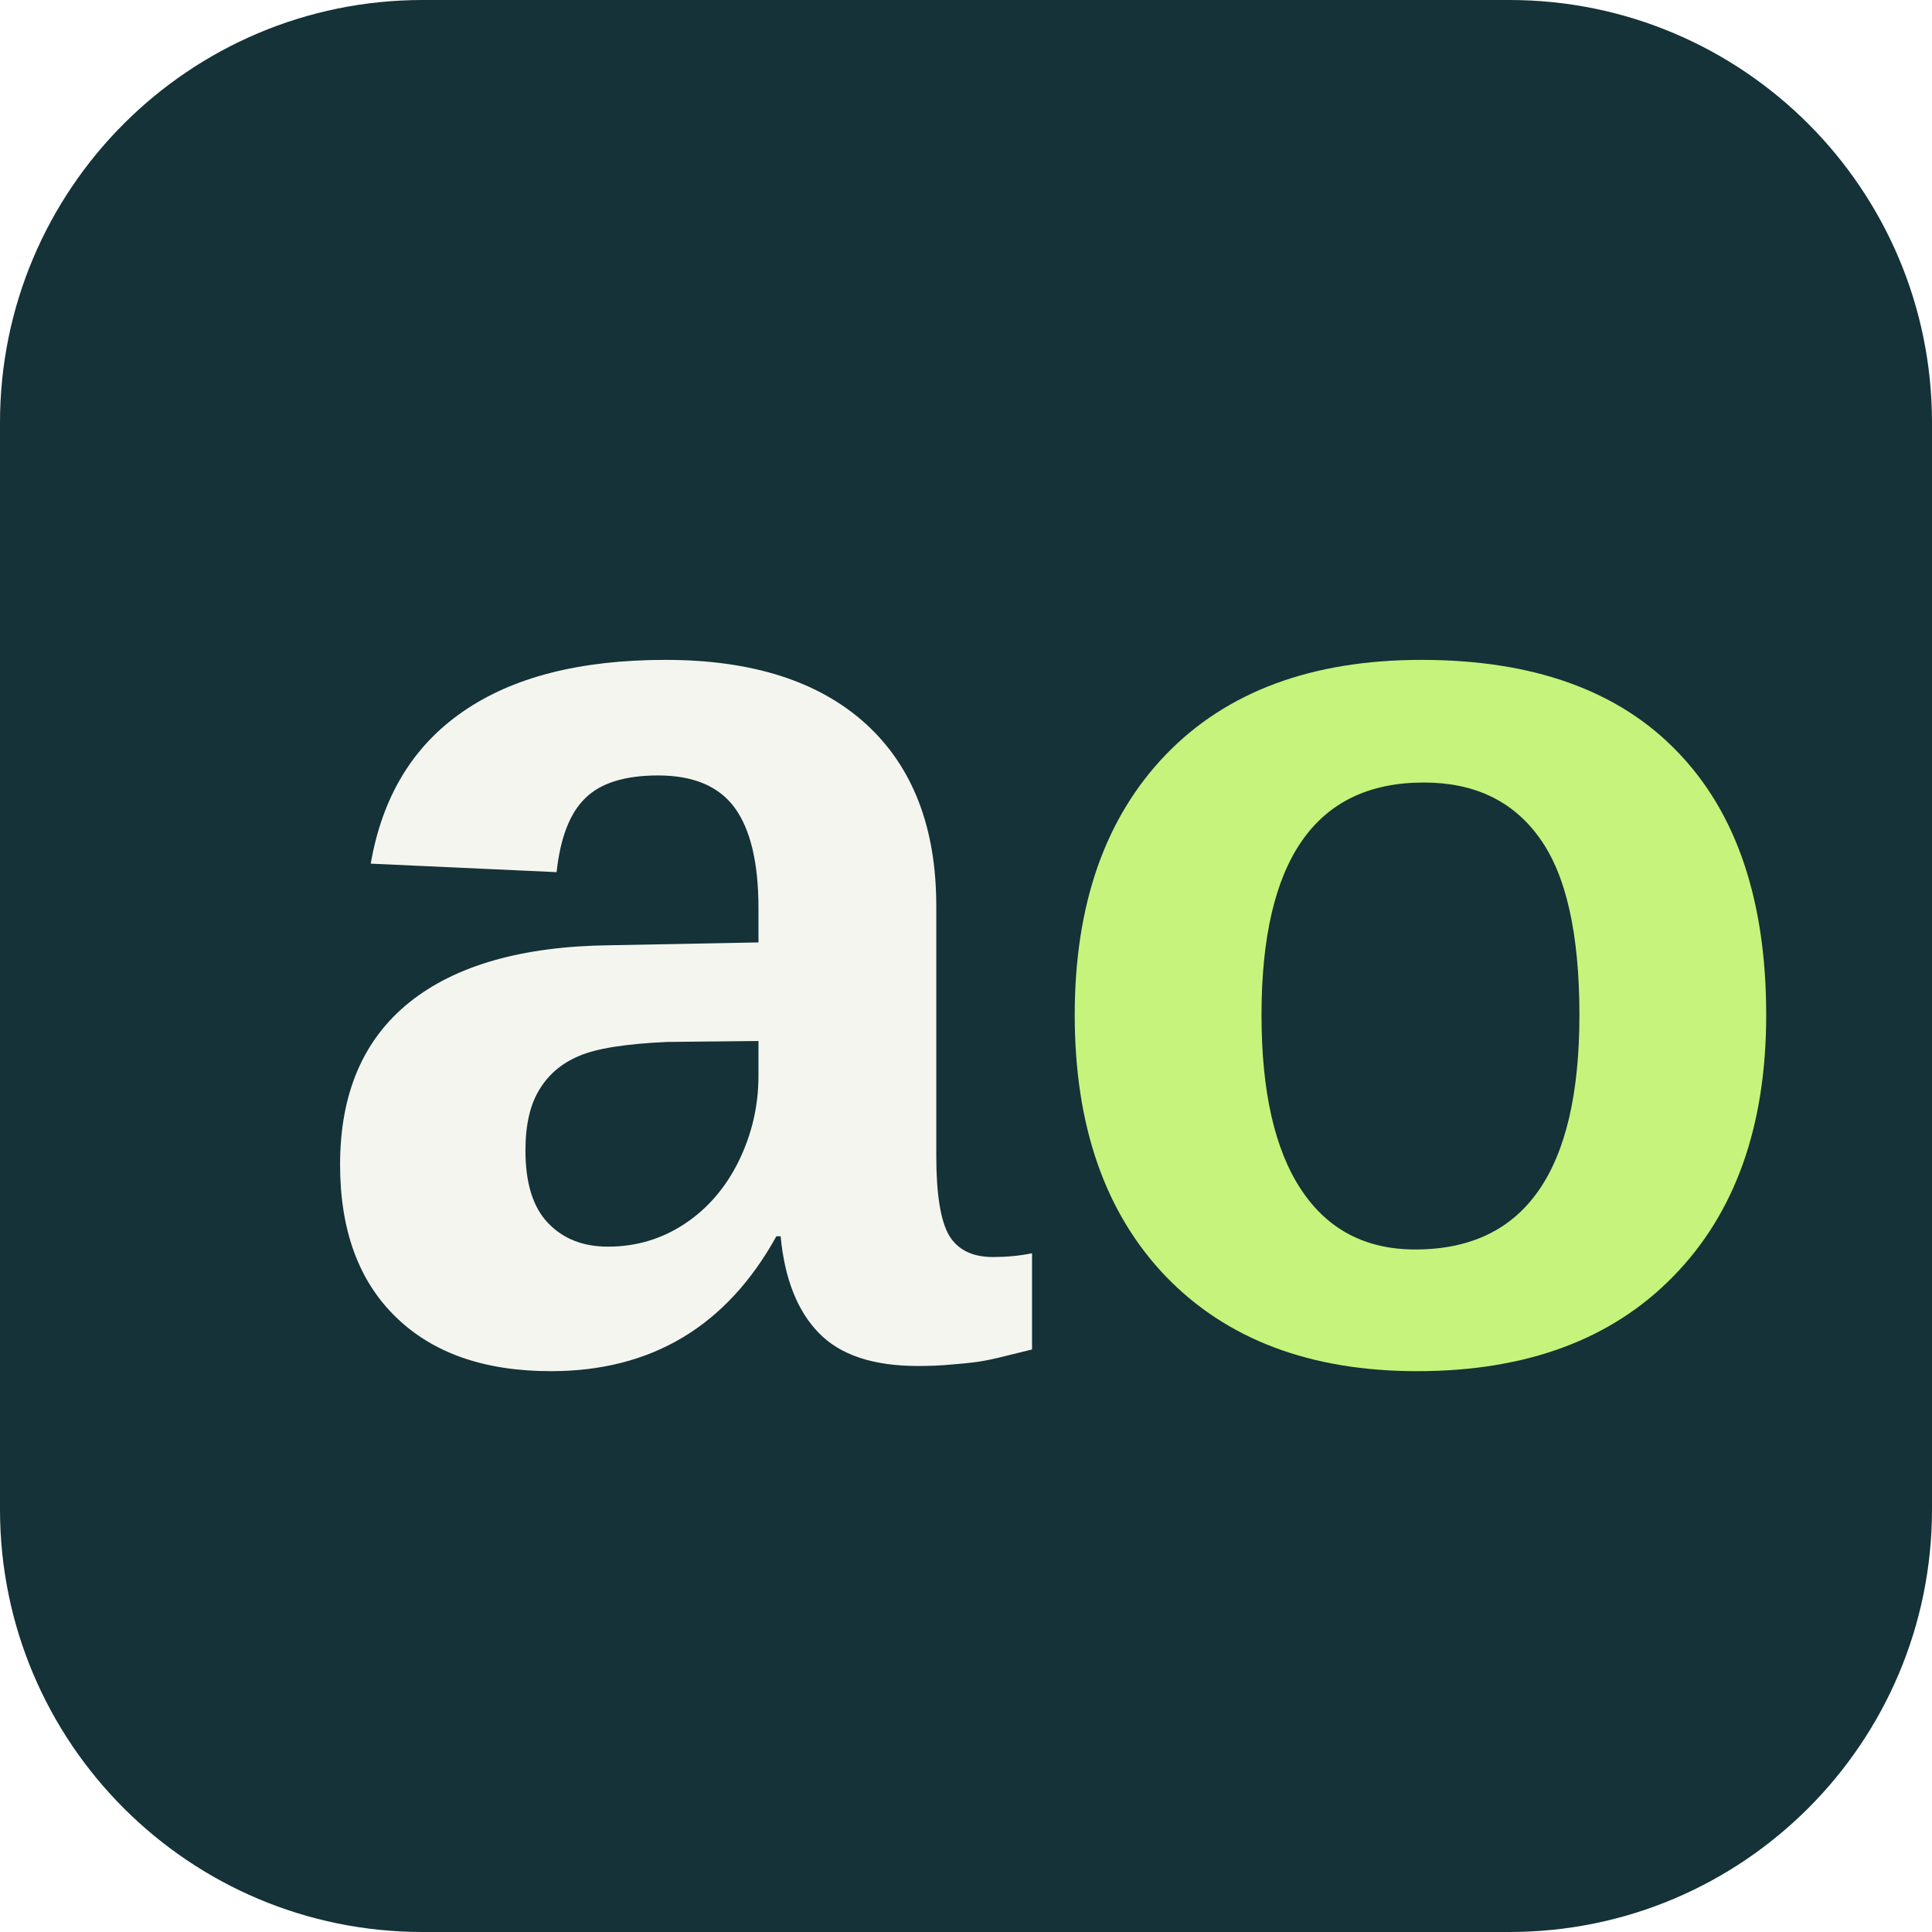
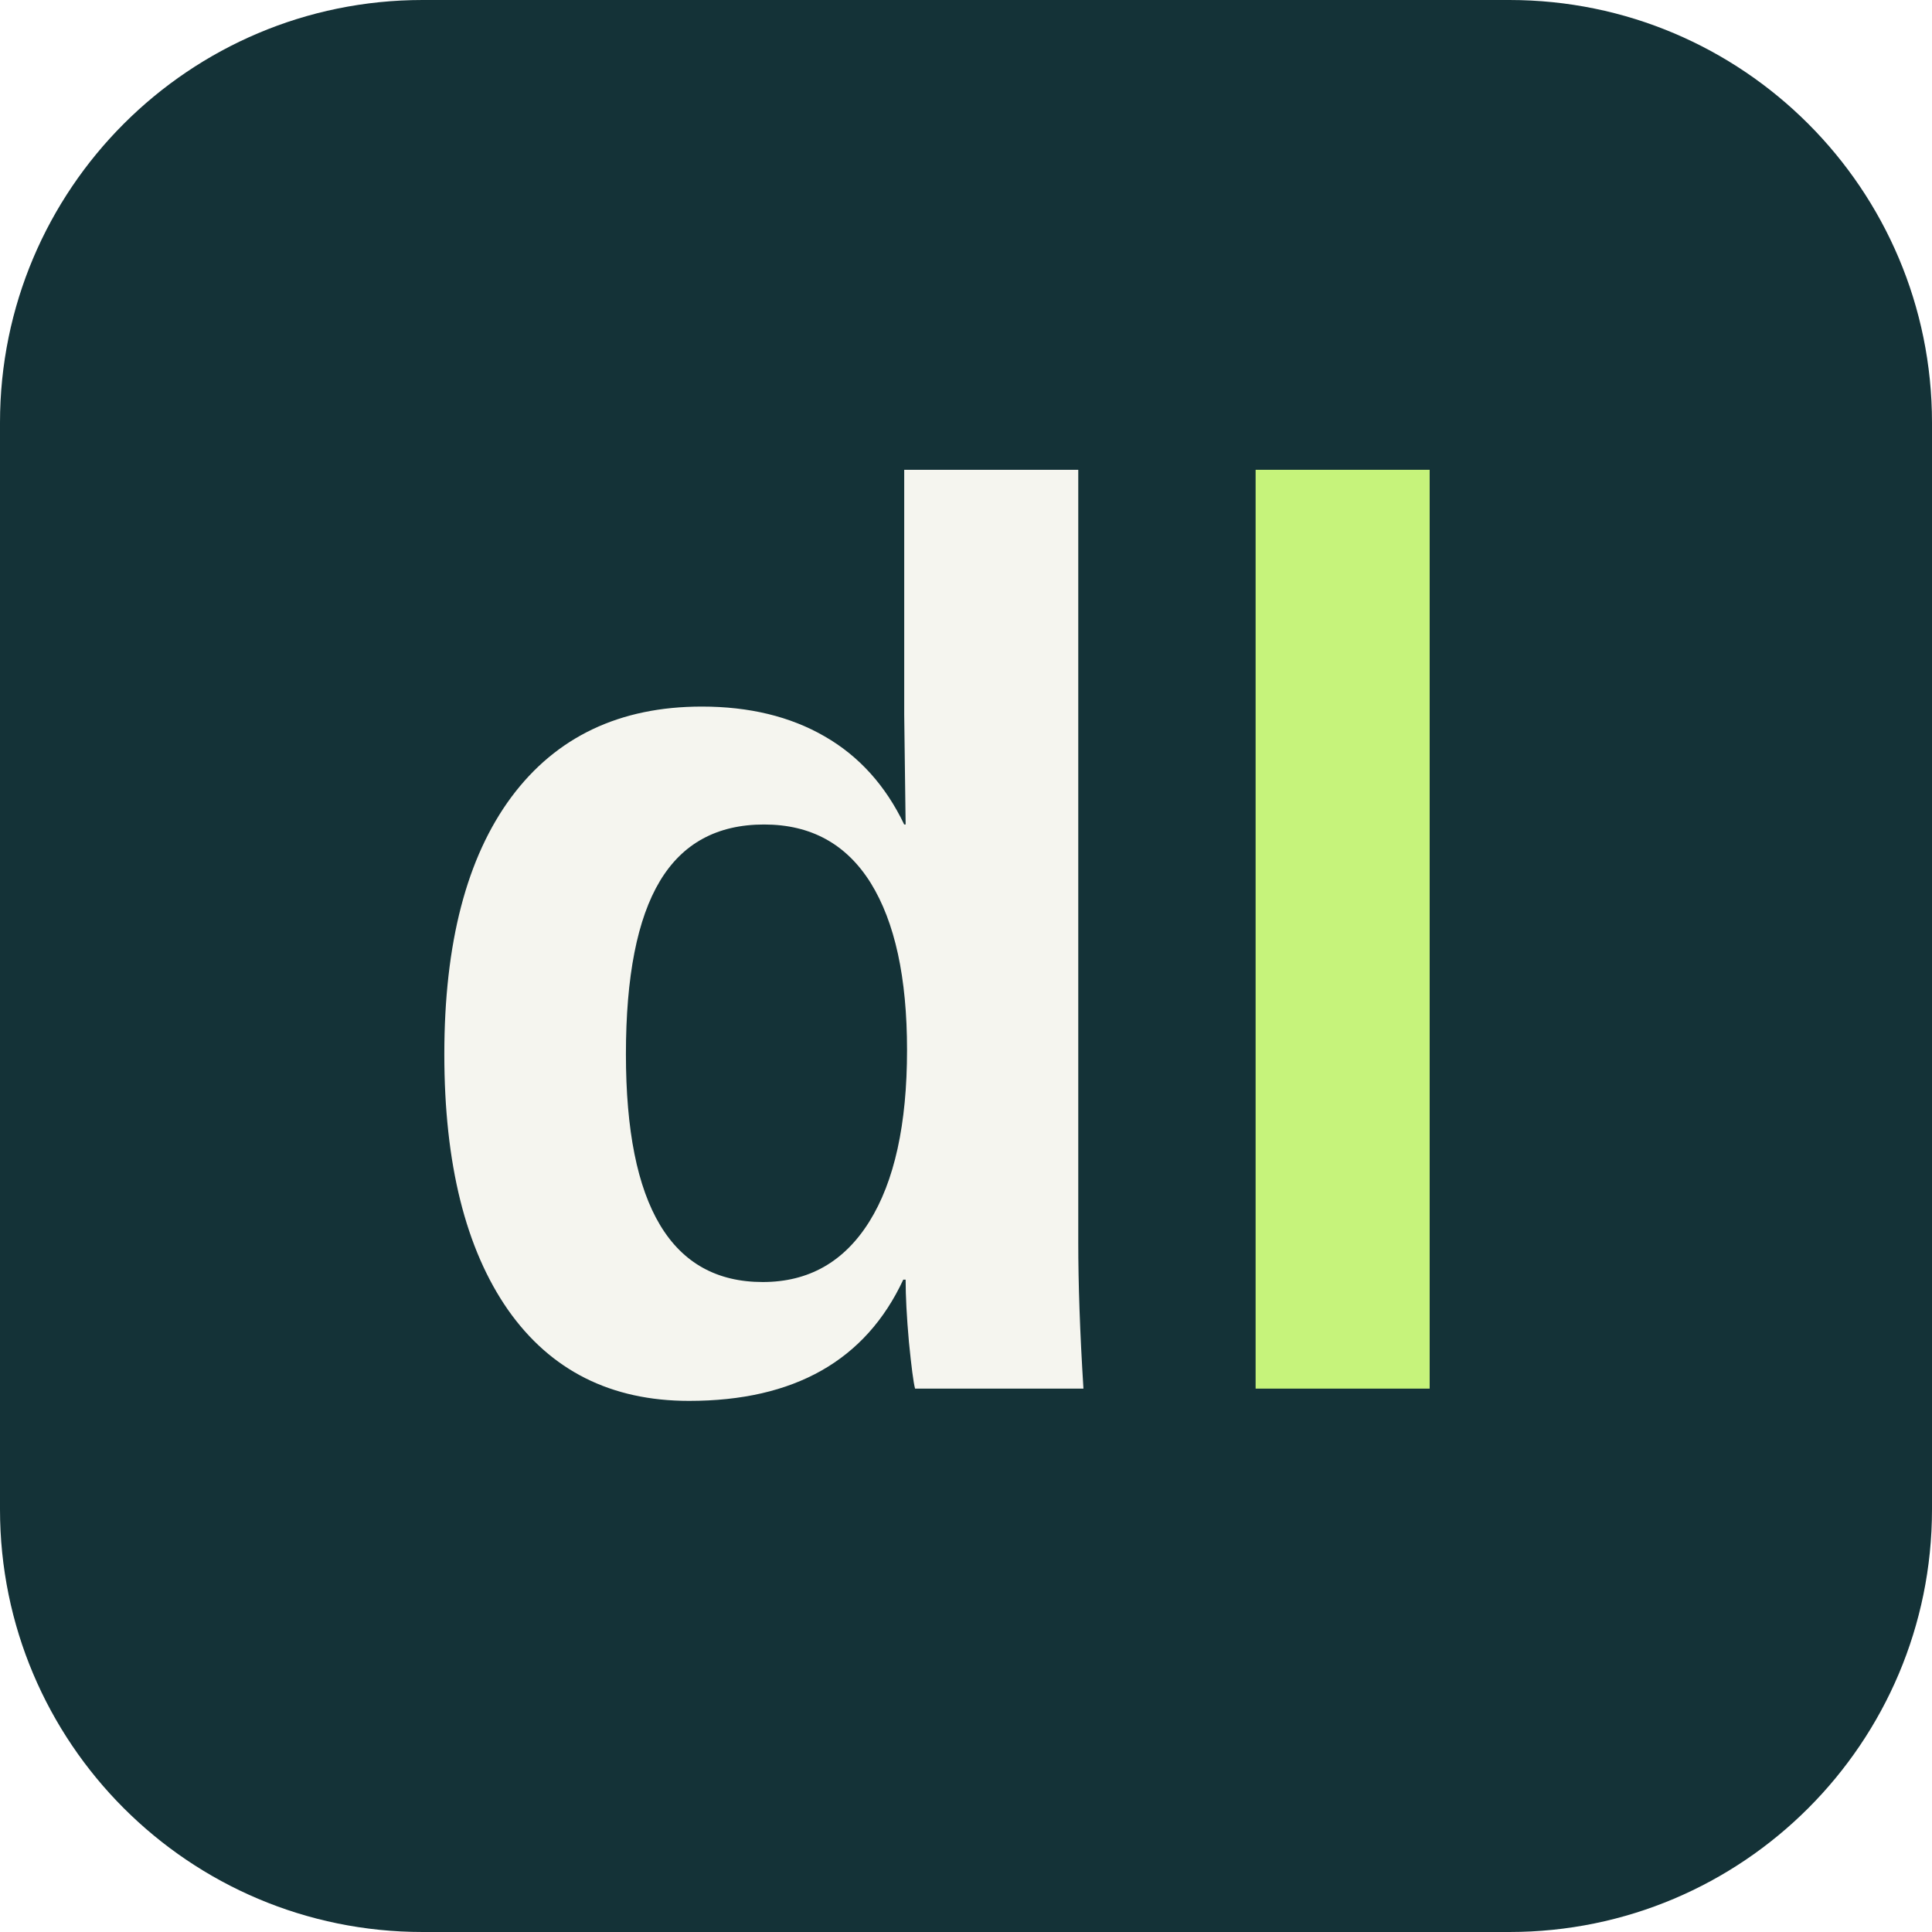
<svg xmlns="http://www.w3.org/2000/svg" viewBox="0 0 64 64">
  <rect width="64" height="64" rx="14" fill="#143237" />
-   <text x="10" y="45" font-family="Arial,sans-serif" font-weight="bold" font-size="43" letter-spacing="-9" fill="#f5f5ef">a<tspan fill="#c6f37b">o</tspan>
+   <text x="13" y="46" font-family="Arial,sans-serif" font-weight="bold" font-size="42" letter-spacing="-4" fill="#f5f5ef">d<tspan fill="#c6f37b">l</tspan>
  </text>
</svg>
